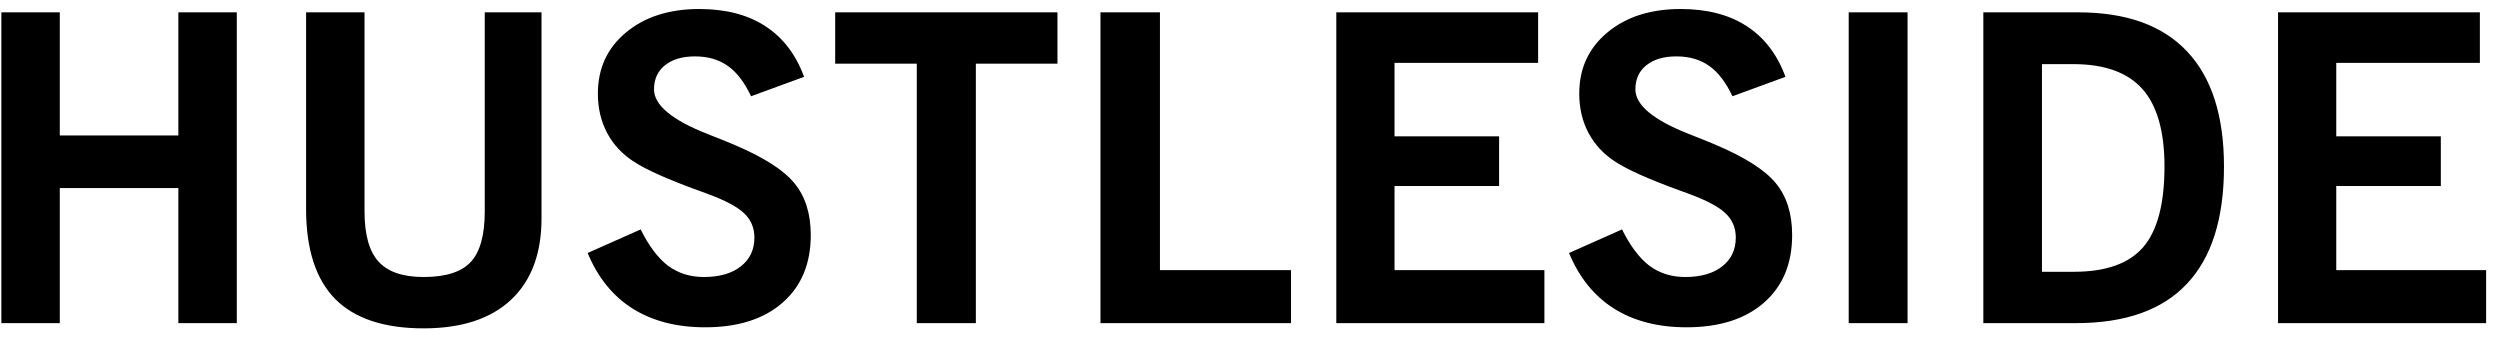
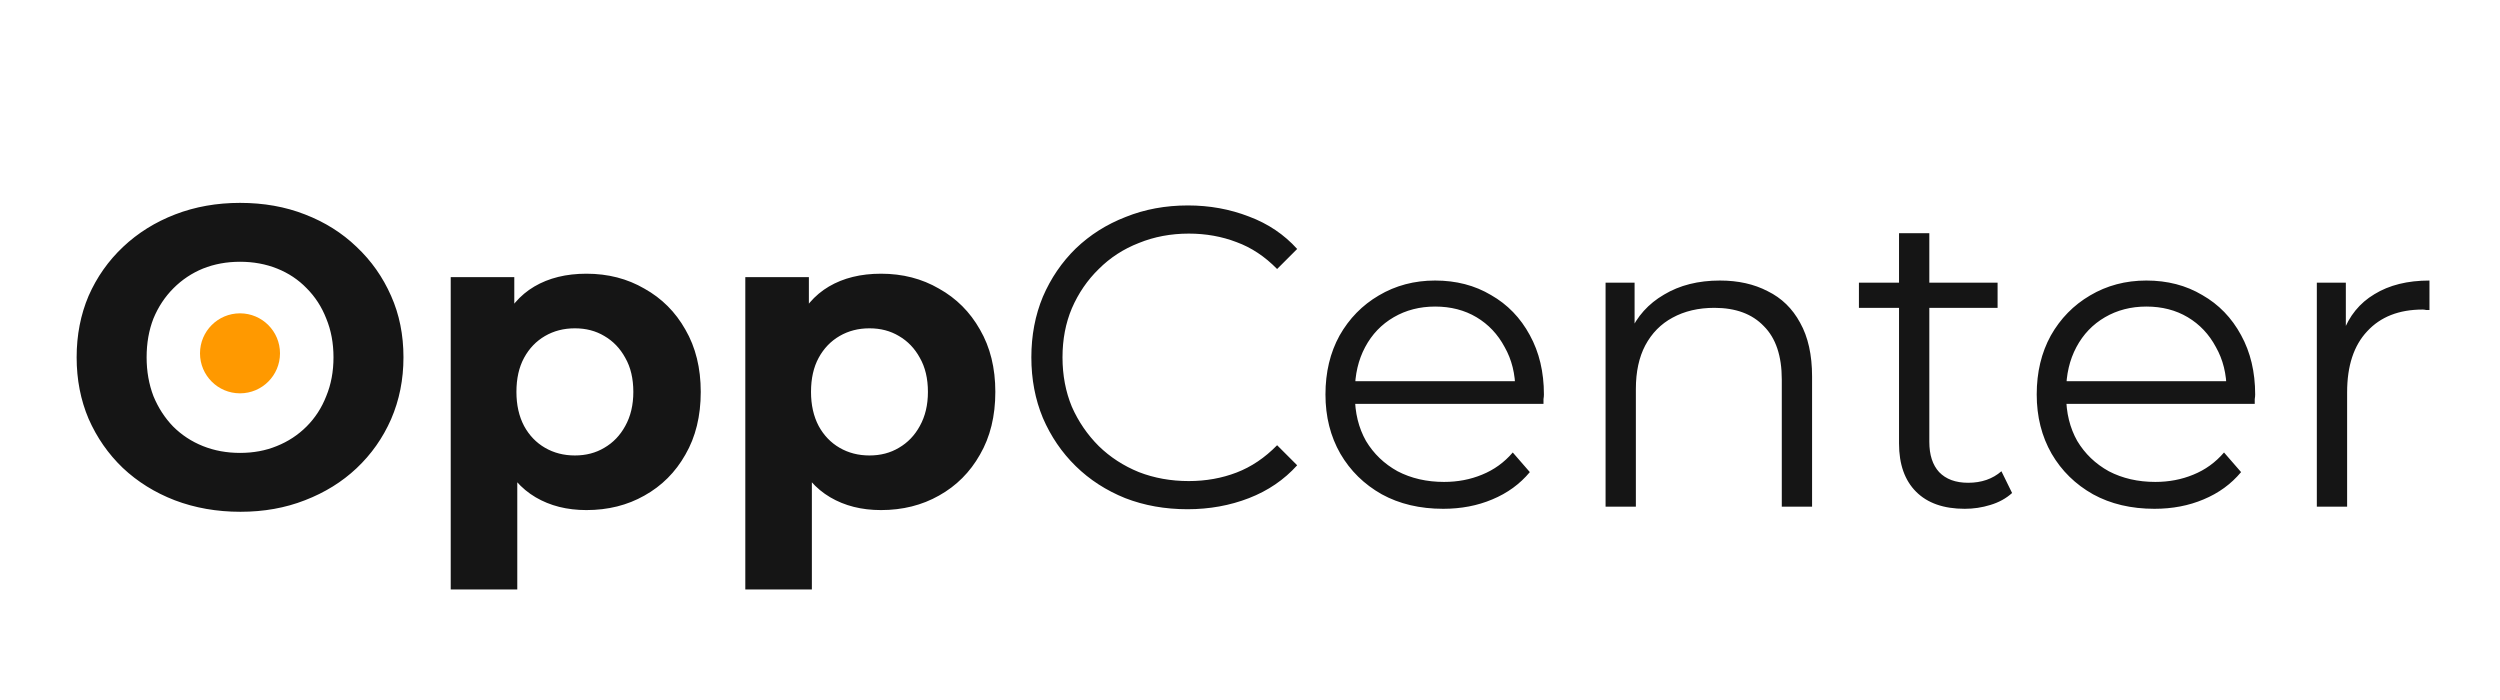
- <svg xmlns="http://www.w3.org/2000/svg" width="147" height="20" viewBox="0 0 147 20" fill="none">
-   <path d="M0.08 19V0.726H3.516V7.967H10.487V0.726H13.924V19H10.487V11.06H3.516V19H0.08ZM17.998 12.287V0.726H21.434V12.434C21.434 13.792 21.708 14.774 22.256 15.38C22.805 15.985 23.688 16.288 24.907 16.288C26.2 16.288 27.12 15.997 27.669 15.416C28.225 14.827 28.503 13.833 28.503 12.434V0.726H31.841V12.839C31.841 14.917 31.24 16.517 30.037 17.638C28.843 18.75 27.133 19.307 24.907 19.307C22.584 19.307 20.849 18.73 19.704 17.576C18.567 16.415 17.998 14.652 17.998 12.287ZM34.553 14.876L37.671 13.49C38.153 14.463 38.689 15.175 39.278 15.625C39.876 16.067 40.579 16.288 41.389 16.288C42.306 16.288 43.03 16.079 43.562 15.662C44.093 15.245 44.359 14.68 44.359 13.968C44.359 13.404 44.163 12.933 43.77 12.557C43.377 12.172 42.67 11.792 41.647 11.416C41.508 11.358 41.307 11.285 41.046 11.195C39.254 10.54 38.006 9.984 37.303 9.526C36.607 9.084 36.075 8.519 35.707 7.832C35.339 7.145 35.155 6.368 35.155 5.5C35.155 4.028 35.703 2.833 36.799 1.917C37.904 0.992 39.344 0.53 41.119 0.53C42.674 0.53 43.967 0.865 44.997 1.536C46.036 2.207 46.797 3.201 47.28 4.518L44.163 5.66C43.778 4.842 43.324 4.248 42.801 3.88C42.277 3.504 41.631 3.316 40.862 3.316C40.117 3.316 39.528 3.492 39.094 3.844C38.669 4.187 38.456 4.658 38.456 5.255C38.456 6.179 39.508 7.055 41.61 7.881C42.257 8.135 42.764 8.339 43.132 8.495C44.891 9.239 46.086 10 46.715 10.777C47.354 11.555 47.673 12.569 47.673 13.821C47.673 15.506 47.12 16.832 46.016 17.797C44.911 18.763 43.394 19.245 41.463 19.245C39.786 19.245 38.362 18.877 37.192 18.141C36.03 17.405 35.151 16.316 34.553 14.876ZM53.907 19V3.745H49.109V0.726H62.179V3.745H57.38V19H53.907ZM64.707 19V0.726H68.205V15.883H75.912V19H64.707ZM78.575 19V0.726H90.442V3.696H81.999V8.016H88.147V10.937H81.999V15.883H90.811V19H78.575ZM92.259 14.876L95.376 13.49C95.859 14.463 96.394 15.175 96.984 15.625C97.581 16.067 98.284 16.288 99.094 16.288C100.011 16.288 100.735 16.079 101.267 15.662C101.798 15.245 102.064 14.68 102.064 13.968C102.064 13.404 101.868 12.933 101.475 12.557C101.083 12.172 100.375 11.792 99.352 11.416C99.213 11.358 99.013 11.285 98.751 11.195C96.959 10.54 95.711 9.984 95.008 9.526C94.312 9.084 93.781 8.519 93.412 7.832C93.044 7.145 92.86 6.368 92.86 5.5C92.86 4.028 93.408 2.833 94.504 1.917C95.609 0.992 97.049 0.53 98.825 0.53C100.379 0.53 101.672 0.865 102.703 1.536C103.742 2.207 104.503 3.201 104.985 4.518L101.868 5.66C101.483 4.842 101.029 4.248 100.506 3.88C99.982 3.504 99.336 3.316 98.567 3.316C97.822 3.316 97.233 3.492 96.799 3.844C96.374 4.187 96.161 4.658 96.161 5.255C96.161 6.179 97.213 7.055 99.315 7.881C99.962 8.135 100.469 8.339 100.837 8.495C102.596 9.239 103.791 10 104.421 10.777C105.059 11.555 105.378 12.569 105.378 13.821C105.378 15.506 104.826 16.832 103.721 17.797C102.617 18.763 101.099 19.245 99.168 19.245C97.491 19.245 96.067 18.877 94.897 18.141C93.736 17.405 92.856 16.316 92.259 14.876ZM108.704 19V0.726H112.165V19H108.704ZM120.068 15.981H121.946C123.828 15.981 125.186 15.498 126.02 14.533C126.855 13.559 127.272 11.98 127.272 9.796C127.272 7.726 126.838 6.204 125.971 5.23C125.104 4.257 123.746 3.77 121.897 3.77H120.068V15.981ZM116.62 19V0.726H122.204C125.026 0.726 127.157 1.491 128.597 3.021C130.046 4.551 130.77 6.809 130.77 9.796C130.77 12.856 130.042 15.155 128.585 16.693C127.137 18.231 124.965 19 122.069 19H116.62ZM133.948 19V0.726H145.816V3.696H137.372V8.016H143.521V10.937H137.372V15.883H146.184V19H133.948Z" fill="black" />
+ <svg xmlns="http://www.w3.org/2000/svg" width="375" height="105" viewBox="0 0 375 105" fill="none">
+   <path d="M36.072 76.768C32.531 76.768 29.245 76.192 26.216 75.04C23.229 73.888 20.627 72.267 18.408 70.176C16.232 68.085 14.525 65.632 13.288 62.816C12.093 60 11.496 56.928 11.496 53.6C11.496 50.272 12.093 47.2 13.288 44.384C14.525 41.568 16.253 39.115 18.472 37.024C20.691 34.933 23.293 33.312 26.28 32.16C29.267 31.008 32.509 30.432 36.008 30.432C39.549 30.432 42.792 31.008 45.736 32.16C48.723 33.312 51.304 34.933 53.48 37.024C55.699 39.115 57.427 41.568 58.664 44.384C59.901 47.157 60.52 50.229 60.52 53.6C60.52 56.928 59.901 60.021 58.664 62.88C57.427 65.696 55.699 68.149 53.48 70.24C51.304 72.288 48.723 73.888 45.736 75.04C42.792 76.192 39.571 76.768 36.072 76.768ZM36.008 67.936C38.013 67.936 39.848 67.595 41.512 66.912C43.219 66.229 44.712 65.248 45.992 63.968C47.272 62.688 48.253 61.173 48.936 59.424C49.661 57.675 50.024 55.733 50.024 53.6C50.024 51.467 49.661 49.525 48.936 47.776C48.253 46.027 47.272 44.512 45.992 43.232C44.755 41.952 43.283 40.971 41.576 40.288C39.869 39.605 38.013 39.264 36.008 39.264C34.003 39.264 32.147 39.605 30.44 40.288C28.776 40.971 27.304 41.952 26.024 43.232C24.744 44.512 23.741 46.027 23.016 47.776C22.333 49.525 21.992 51.467 21.992 53.6C21.992 55.691 22.333 57.632 23.016 59.424C23.741 61.173 24.723 62.688 25.96 63.968C27.24 65.248 28.733 66.229 30.44 66.912C32.147 67.595 34.003 67.936 36.008 67.936ZM87.96 76.512C85.059 76.512 82.52 75.872 80.344 74.592C78.168 73.312 76.461 71.371 75.224 68.768C74.029 66.123 73.432 62.795 73.432 58.784C73.432 54.731 74.008 51.403 75.16 48.8C76.312 46.197 77.976 44.256 80.152 42.976C82.328 41.696 84.931 41.056 87.96 41.056C91.203 41.056 94.104 41.803 96.664 43.296C99.267 44.747 101.315 46.795 102.808 49.44C104.344 52.085 105.112 55.2 105.112 58.784C105.112 62.411 104.344 65.547 102.808 68.192C101.315 70.837 99.267 72.885 96.664 74.336C94.104 75.787 91.203 76.512 87.96 76.512ZM67.608 88.416V41.568H77.144V48.608L76.952 58.848L77.592 69.024V88.416H67.608ZM86.232 68.32C87.896 68.32 89.368 67.936 90.648 67.168C91.971 66.4 93.016 65.312 93.784 63.904C94.595 62.453 95 60.747 95 58.784C95 56.779 94.595 55.072 93.784 53.664C93.016 52.256 91.971 51.168 90.648 50.4C89.368 49.632 87.896 49.248 86.232 49.248C84.568 49.248 83.075 49.632 81.752 50.4C80.429 51.168 79.384 52.256 78.616 53.664C77.848 55.072 77.464 56.779 77.464 58.784C77.464 60.747 77.848 62.453 78.616 63.904C79.384 65.312 80.429 66.4 81.752 67.168C83.075 67.936 84.568 68.32 86.232 68.32ZM132.148 76.512C129.246 76.512 126.708 75.872 124.532 74.592C122.356 73.312 120.649 71.371 119.412 68.768C118.217 66.123 117.62 62.795 117.62 58.784C117.62 54.731 118.196 51.403 119.348 48.8C120.5 46.197 122.164 44.256 124.34 42.976C126.516 41.696 129.118 41.056 132.148 41.056C135.39 41.056 138.292 41.803 140.852 43.296C143.454 44.747 145.502 46.795 146.996 49.44C148.532 52.085 149.3 55.2 149.3 58.784C149.3 62.411 148.532 65.547 146.996 68.192C145.502 70.837 143.454 72.885 140.852 74.336C138.292 75.787 135.39 76.512 132.148 76.512ZM111.796 88.416V41.568H121.332V48.608L121.14 58.848L121.78 69.024V88.416H111.796ZM130.42 68.32C132.084 68.32 133.556 67.936 134.836 67.168C136.158 66.4 137.204 65.312 137.972 63.904C138.782 62.453 139.188 60.747 139.188 58.784C139.188 56.779 138.782 55.072 137.972 53.664C137.204 52.256 136.158 51.168 134.836 50.4C133.556 49.632 132.084 49.248 130.42 49.248C128.756 49.248 127.262 49.632 125.94 50.4C124.617 51.168 123.572 52.256 122.804 53.664C122.036 55.072 121.652 56.779 121.652 58.784C121.652 60.747 122.036 62.453 122.804 63.904C123.572 65.312 124.617 66.4 125.94 67.168C127.262 67.936 128.756 68.32 130.42 68.32ZM178.127 76.384C174.756 76.384 171.642 75.829 168.783 74.72C165.924 73.568 163.45 71.968 161.359 69.92C159.268 67.872 157.626 65.461 156.431 62.688C155.279 59.915 154.703 56.885 154.703 53.6C154.703 50.315 155.279 47.285 156.431 44.512C157.626 41.739 159.268 39.328 161.359 37.28C163.492 35.232 165.988 33.653 168.847 32.544C171.706 31.392 174.82 30.816 178.191 30.816C181.434 30.816 184.484 31.371 187.343 32.48C190.202 33.547 192.612 35.168 194.575 37.344L191.567 40.352C189.732 38.475 187.706 37.131 185.487 36.32C183.268 35.467 180.879 35.04 178.319 35.04C175.631 35.04 173.135 35.509 170.831 36.448C168.527 37.344 166.522 38.645 164.815 40.352C163.108 42.016 161.764 43.979 160.783 46.24C159.844 48.459 159.375 50.912 159.375 53.6C159.375 56.288 159.844 58.763 160.783 61.024C161.764 63.243 163.108 65.205 164.815 66.912C166.522 68.576 168.527 69.877 170.831 70.816C173.135 71.712 175.631 72.16 178.319 72.16C180.879 72.16 183.268 71.733 185.487 70.88C187.706 70.027 189.732 68.661 191.567 66.784L194.575 69.792C192.612 71.968 190.202 73.611 187.343 74.72C184.484 75.829 181.412 76.384 178.127 76.384ZM216.483 76.32C212.984 76.32 209.912 75.595 207.267 74.144C204.622 72.651 202.552 70.624 201.059 68.064C199.566 65.461 198.819 62.496 198.819 59.168C198.819 55.84 199.523 52.896 200.931 50.336C202.382 47.776 204.344 45.771 206.819 44.32C209.336 42.827 212.152 42.08 215.267 42.08C218.424 42.08 221.219 42.805 223.651 44.256C226.126 45.664 228.067 47.669 229.475 50.272C230.883 52.832 231.587 55.797 231.587 59.168C231.587 59.381 231.566 59.616 231.523 59.872C231.523 60.085 231.523 60.32 231.523 60.576H202.275V57.184H229.091L227.299 58.528C227.299 56.096 226.766 53.941 225.699 52.064C224.675 50.144 223.267 48.651 221.475 47.584C219.683 46.517 217.614 45.984 215.267 45.984C212.963 45.984 210.894 46.517 209.059 47.584C207.224 48.651 205.795 50.144 204.771 52.064C203.747 53.984 203.235 56.181 203.235 58.656V59.36C203.235 61.92 203.79 64.181 204.899 66.144C206.051 68.064 207.63 69.579 209.635 70.688C211.683 71.755 214.008 72.288 216.611 72.288C218.659 72.288 220.558 71.925 222.307 71.2C224.099 70.475 225.635 69.365 226.915 67.872L229.475 70.816C227.982 72.608 226.104 73.973 223.843 74.912C221.624 75.851 219.171 76.32 216.483 76.32ZM257.988 42.08C260.719 42.08 263.108 42.613 265.156 43.68C267.247 44.704 268.868 46.283 270.02 48.416C271.215 50.549 271.812 53.237 271.812 56.48V76H267.268V56.928C267.268 53.387 266.372 50.72 264.58 48.928C262.831 47.093 260.356 46.176 257.156 46.176C254.767 46.176 252.676 46.667 250.884 47.648C249.135 48.587 247.769 49.973 246.788 51.808C245.849 53.6 245.38 55.776 245.38 58.336V76H240.836V42.4H245.188V51.616L244.484 49.888C245.551 47.456 247.257 45.557 249.604 44.192C251.951 42.784 254.745 42.08 257.988 42.08ZM294.71 76.32C291.553 76.32 289.121 75.467 287.414 73.76C285.707 72.053 284.854 69.643 284.854 66.528V34.976H289.398V66.272C289.398 68.235 289.889 69.749 290.87 70.816C291.894 71.883 293.345 72.416 295.222 72.416C297.227 72.416 298.891 71.84 300.214 70.688L301.814 73.952C300.918 74.763 299.83 75.36 298.55 75.744C297.313 76.128 296.033 76.32 294.71 76.32ZM278.838 46.176V42.4H299.638V46.176H278.838ZM323.171 76.32C319.672 76.32 316.6 75.595 313.955 74.144C311.309 72.651 309.24 70.624 307.747 68.064C306.253 65.461 305.507 62.496 305.507 59.168C305.507 55.84 306.211 52.896 307.619 50.336C309.069 47.776 311.032 45.771 313.507 44.32C316.024 42.827 318.84 42.08 321.955 42.08C325.112 42.08 327.907 42.805 330.339 44.256C332.813 45.664 334.755 47.669 336.163 50.272C337.571 52.832 338.275 55.797 338.275 59.168C338.275 59.381 338.253 59.616 338.211 59.872C338.211 60.085 338.211 60.32 338.211 60.576H308.963V57.184H335.779L333.987 58.528C333.987 56.096 333.453 53.941 332.387 52.064C331.363 50.144 329.955 48.651 328.163 47.584C326.371 46.517 324.301 45.984 321.955 45.984C319.651 45.984 317.581 46.517 315.747 47.584C313.912 48.651 312.483 50.144 311.459 52.064C310.435 53.984 309.923 56.181 309.923 58.656V59.36C309.923 61.92 310.477 64.181 311.587 66.144C312.739 68.064 314.317 69.579 316.323 70.688C318.371 71.755 320.696 72.288 323.299 72.288C325.347 72.288 327.245 71.925 328.995 71.2C330.787 70.475 332.323 69.365 333.603 67.872L336.163 70.816C334.669 72.608 332.792 73.973 330.531 74.912C328.312 75.851 325.859 76.32 323.171 76.32ZM347.524 76V42.4H351.876V51.552L351.428 49.952C352.366 47.392 353.945 45.451 356.164 44.128C358.382 42.763 361.134 42.08 364.42 42.08V46.496C364.249 46.496 364.078 46.496 363.908 46.496C363.737 46.453 363.566 46.432 363.396 46.432C359.854 46.432 357.081 47.52 355.076 49.696C353.07 51.829 352.068 54.88 352.068 58.848V76H347.524Z" fill="#151515" />
+   <circle cx="36" cy="53" r="6" fill="#FF9900" />
</svg>
